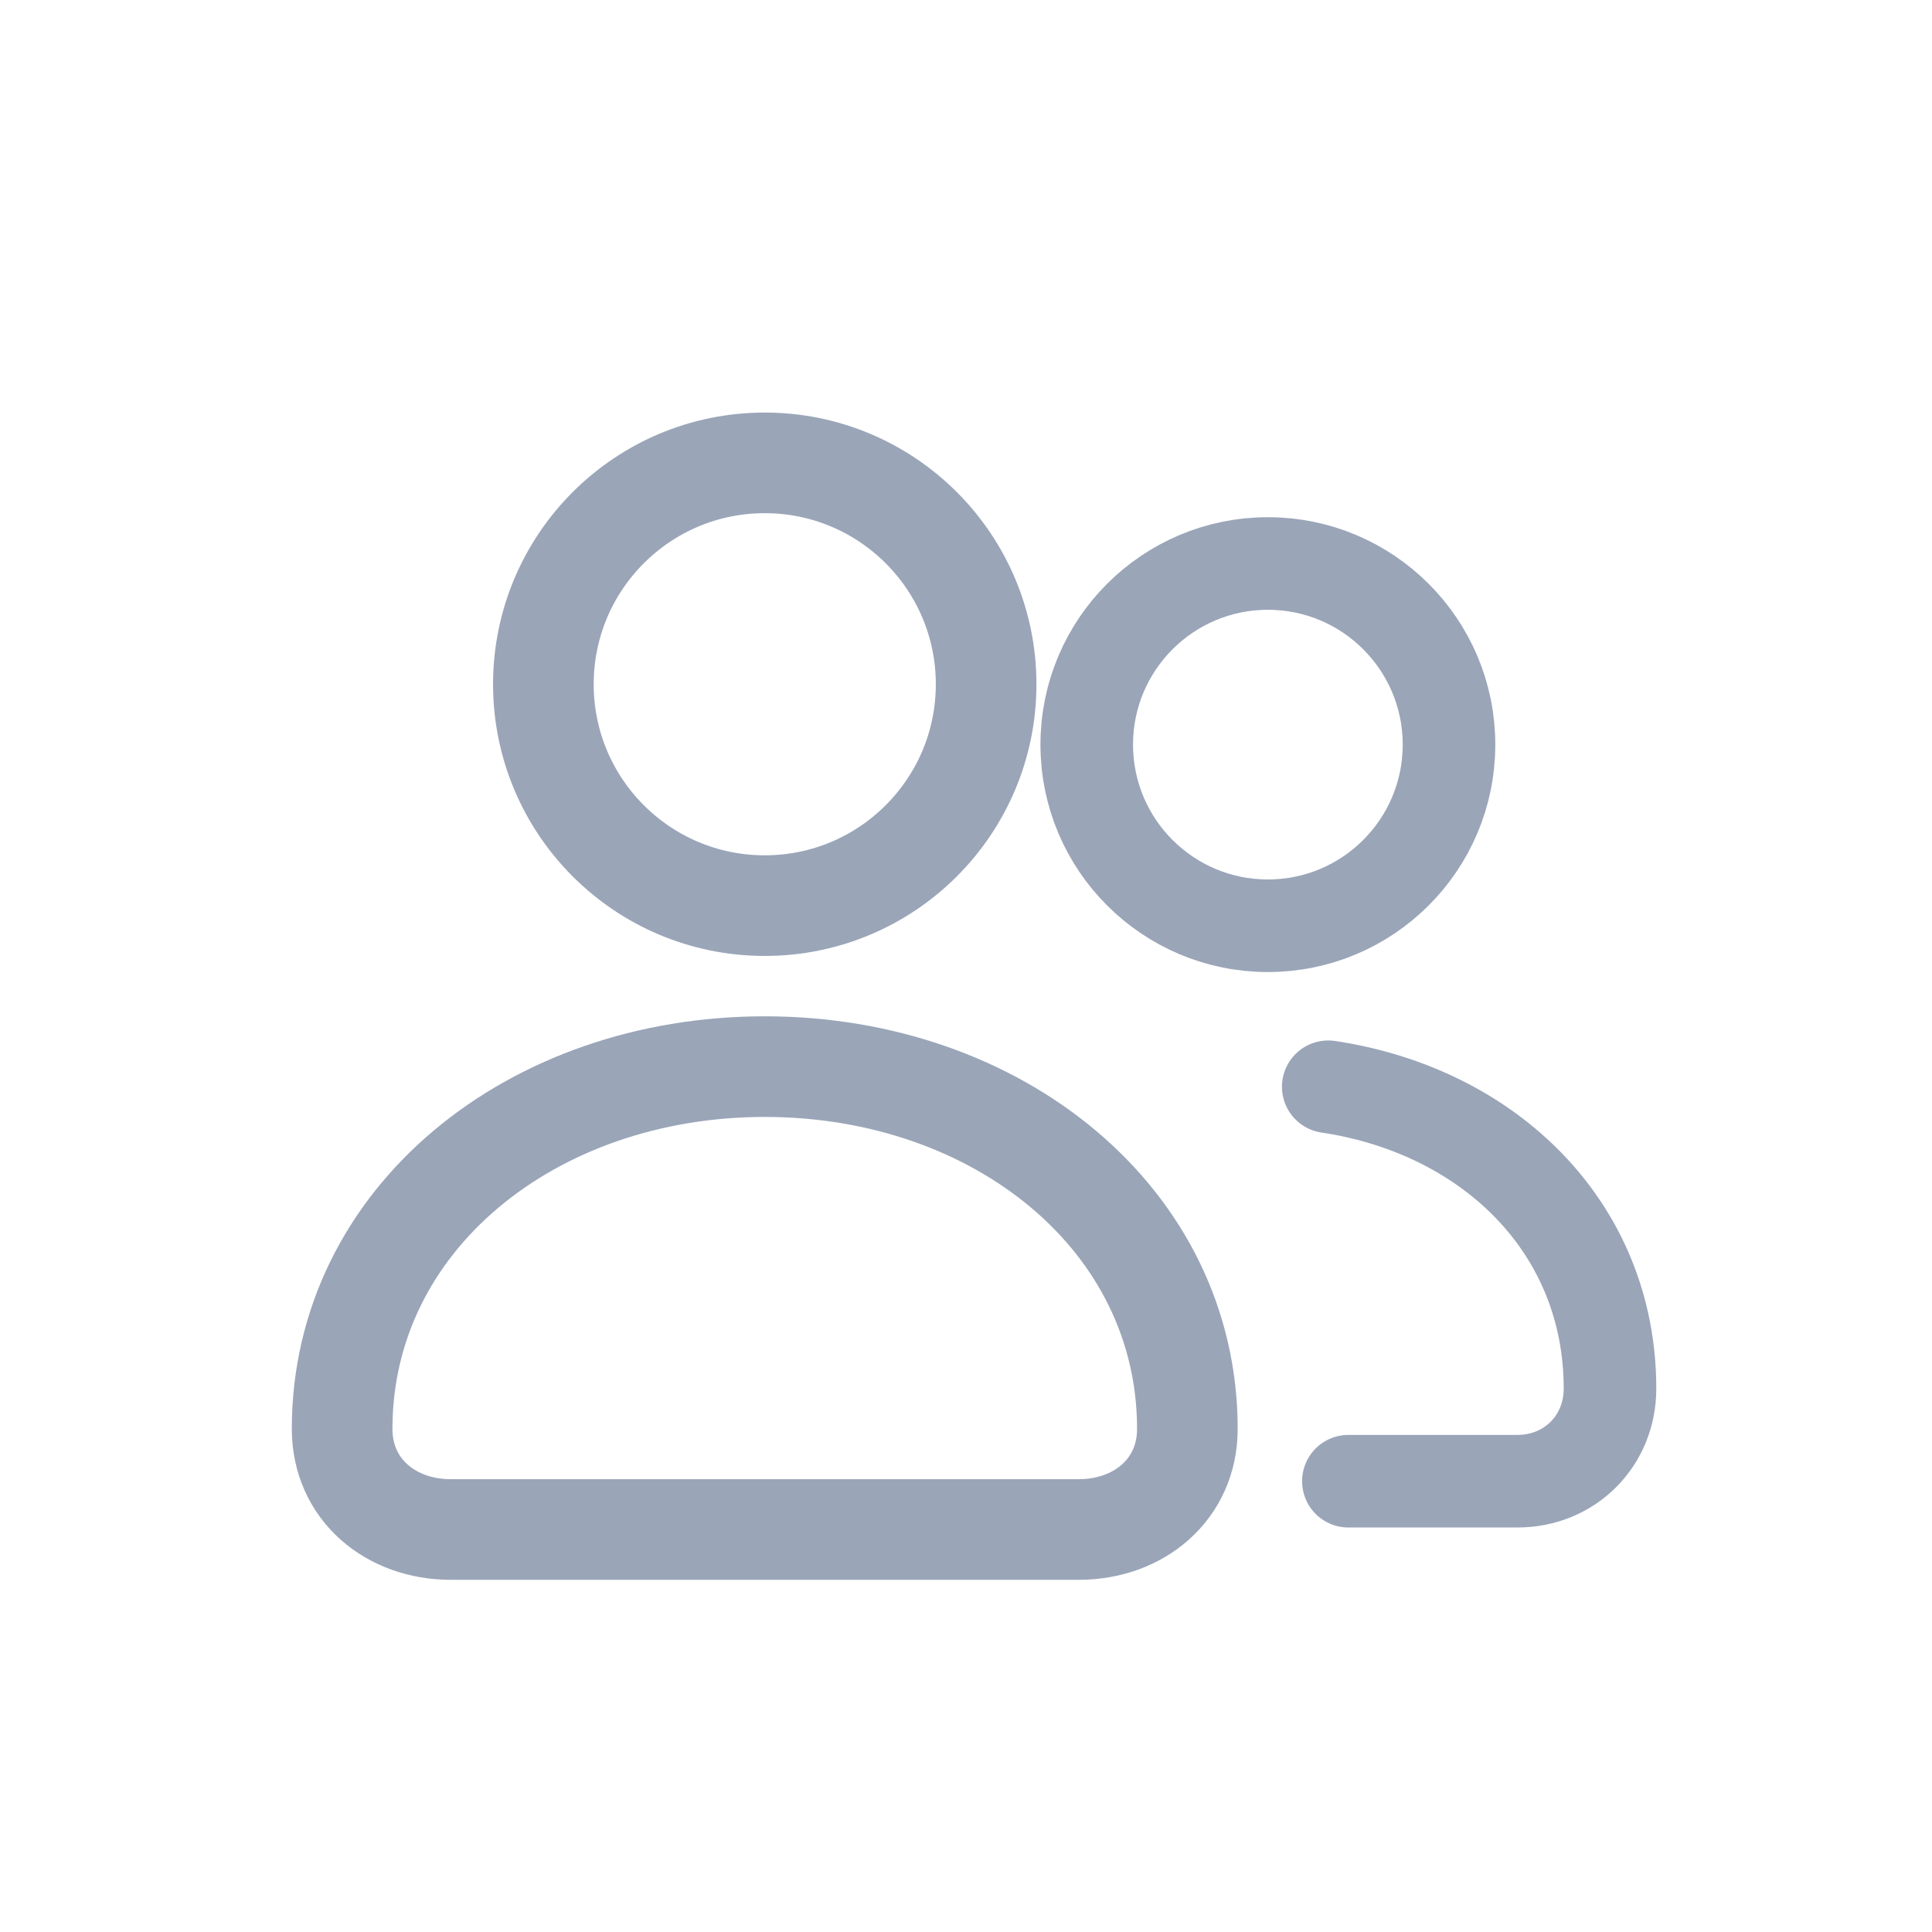
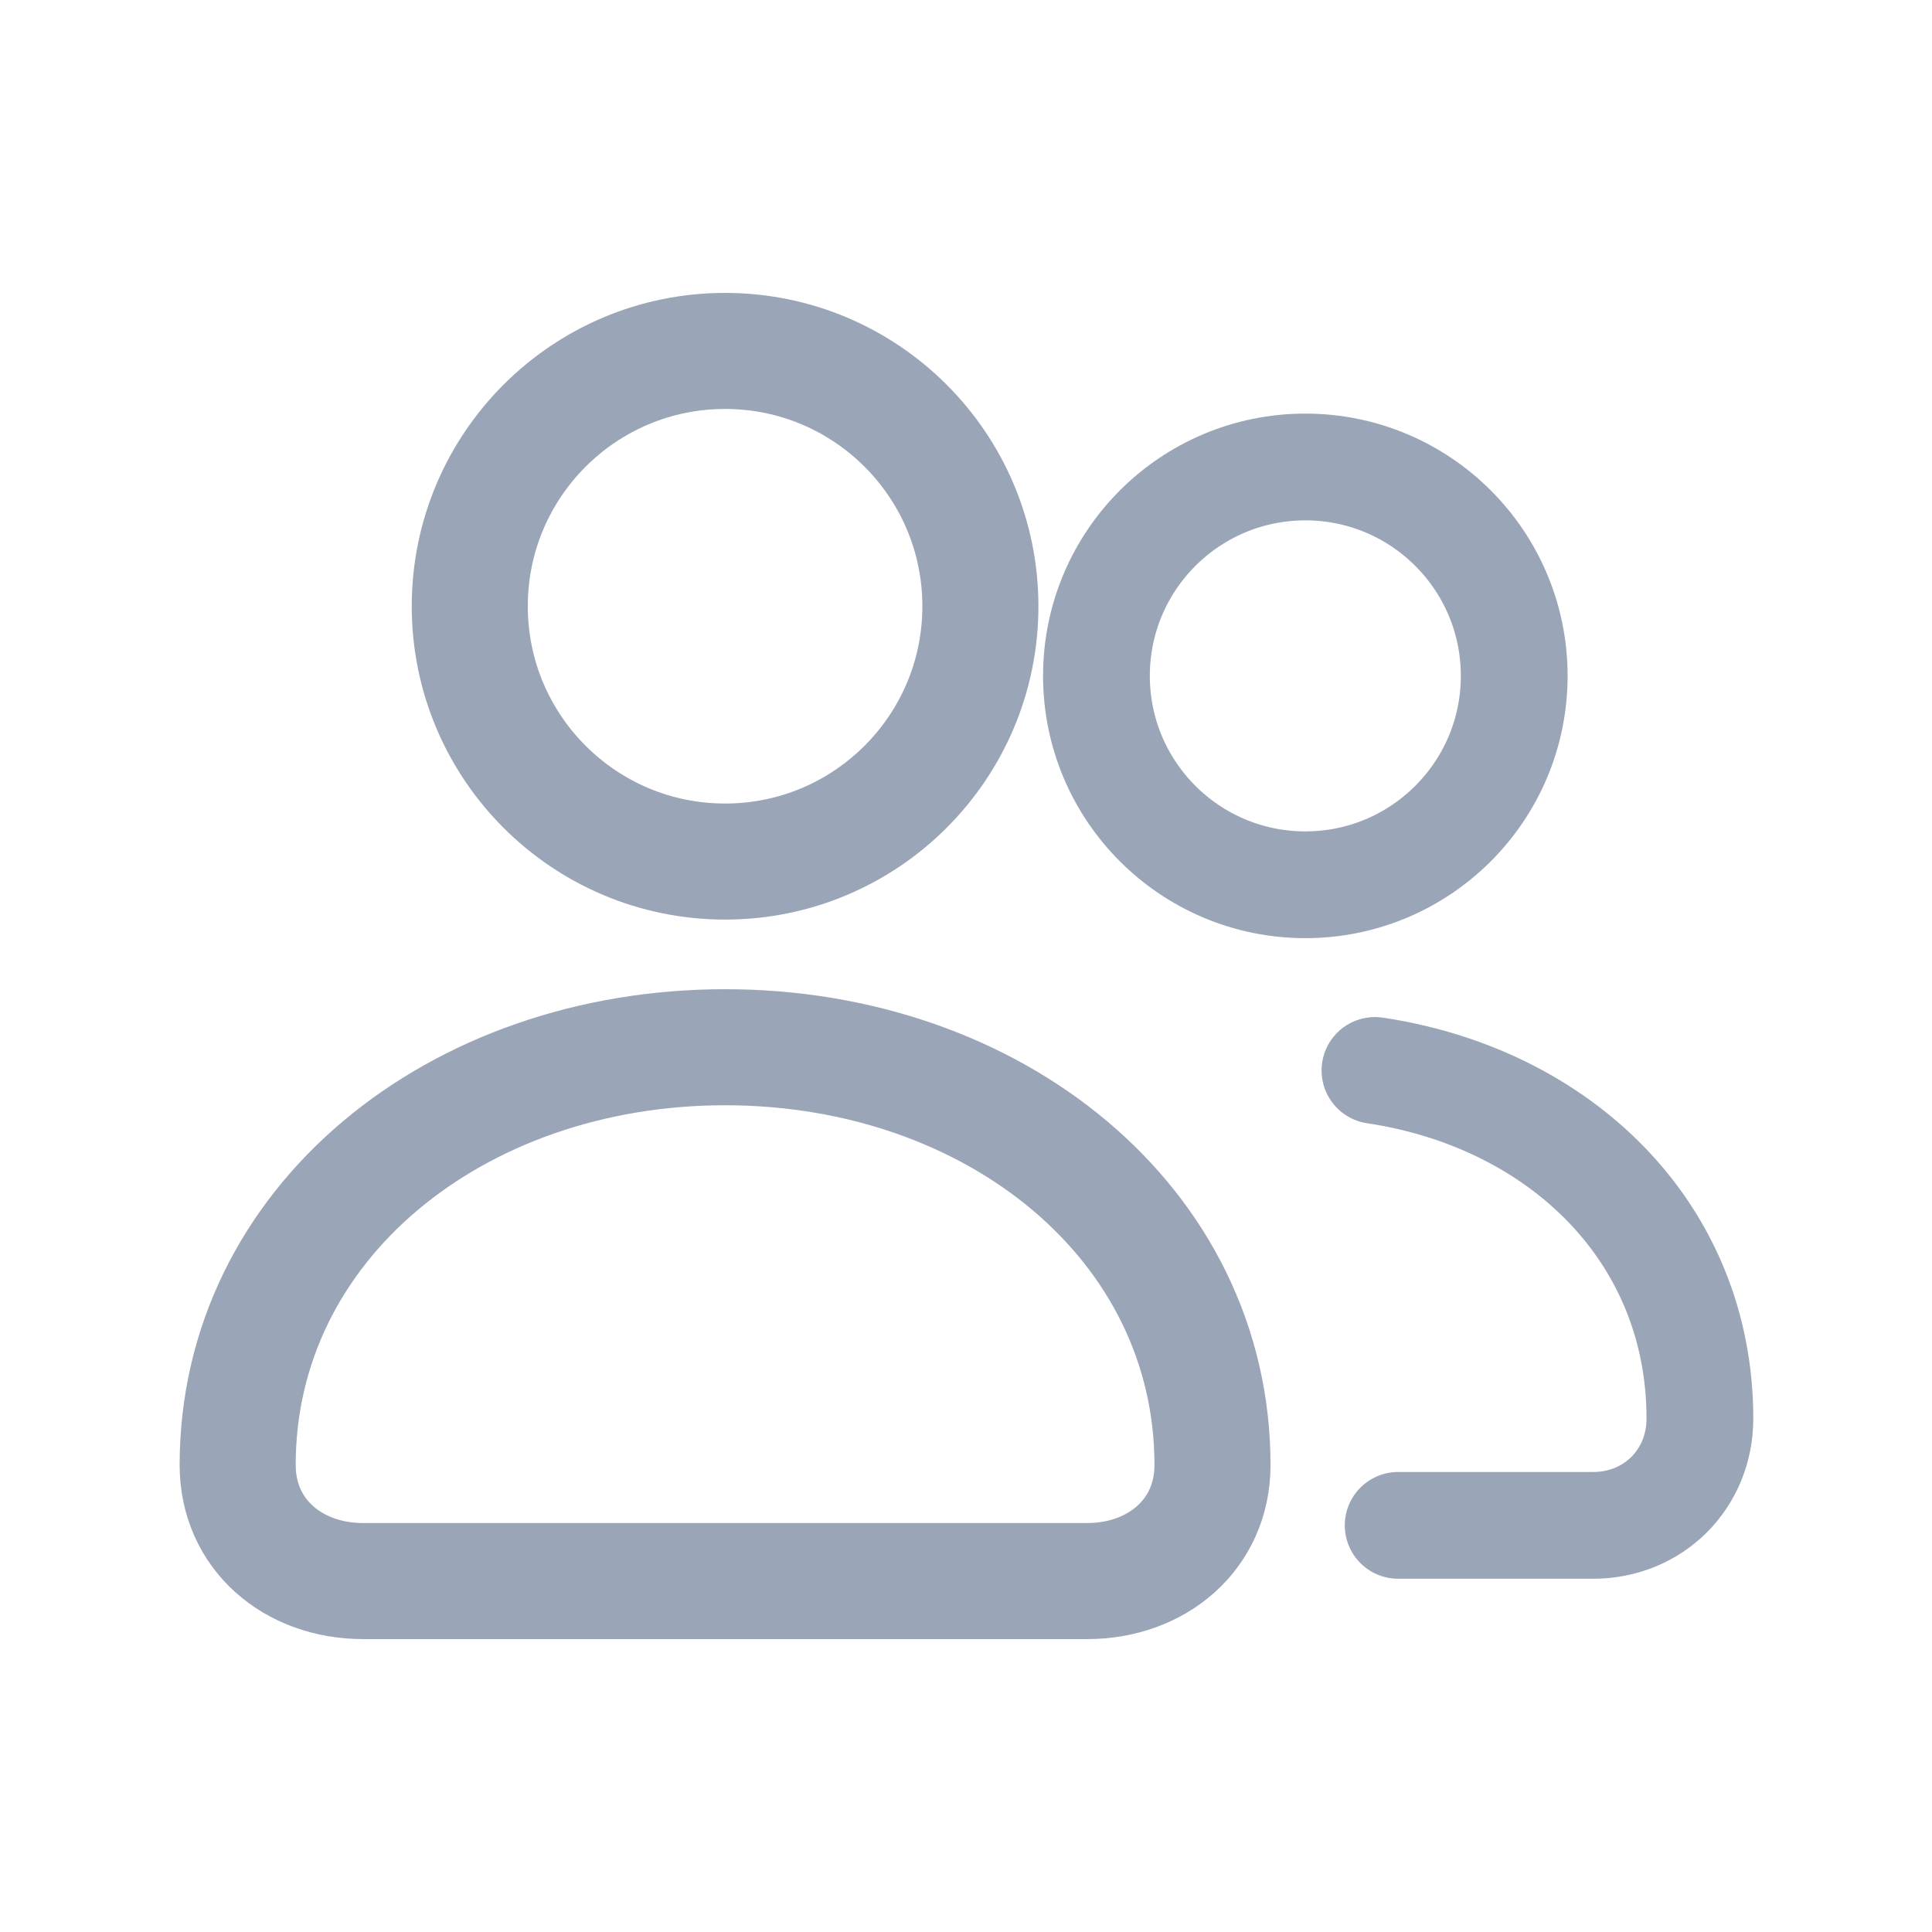
- <svg xmlns="http://www.w3.org/2000/svg" viewBox="0 0 48 48" fill="none">
+ <svg xmlns="http://www.w3.org/2000/svg" viewBox="3.38 3.94 41.62 41.62" fill="none">
  <circle cx="19" cy="17" r="5.5" stroke="#9AA5B8" stroke-width="2.5" />
  <path d="M8.5 35.5C8.5 30.3 13.2 26.5 19 26.5C24.8 26.5 29.5 30.3 29.5 35.5C29.5 37 28.3 38 26.8 38H11.2C9.7 38 8.5 37 8.5 35.5Z" stroke="#9AA5B8" stroke-width="2.5" stroke-linecap="round" />
  <circle cx="31.5" cy="18.5" r="4.5" stroke="#9AA5B8" stroke-width="2.3" />
  <path d="M33 27C37 27.6 40 30.5 40 34.5C40 35.8 39 36.8 37.7 36.8H33.5" stroke="#9AA5B8" stroke-width="2.3" stroke-linecap="round" />
</svg>
